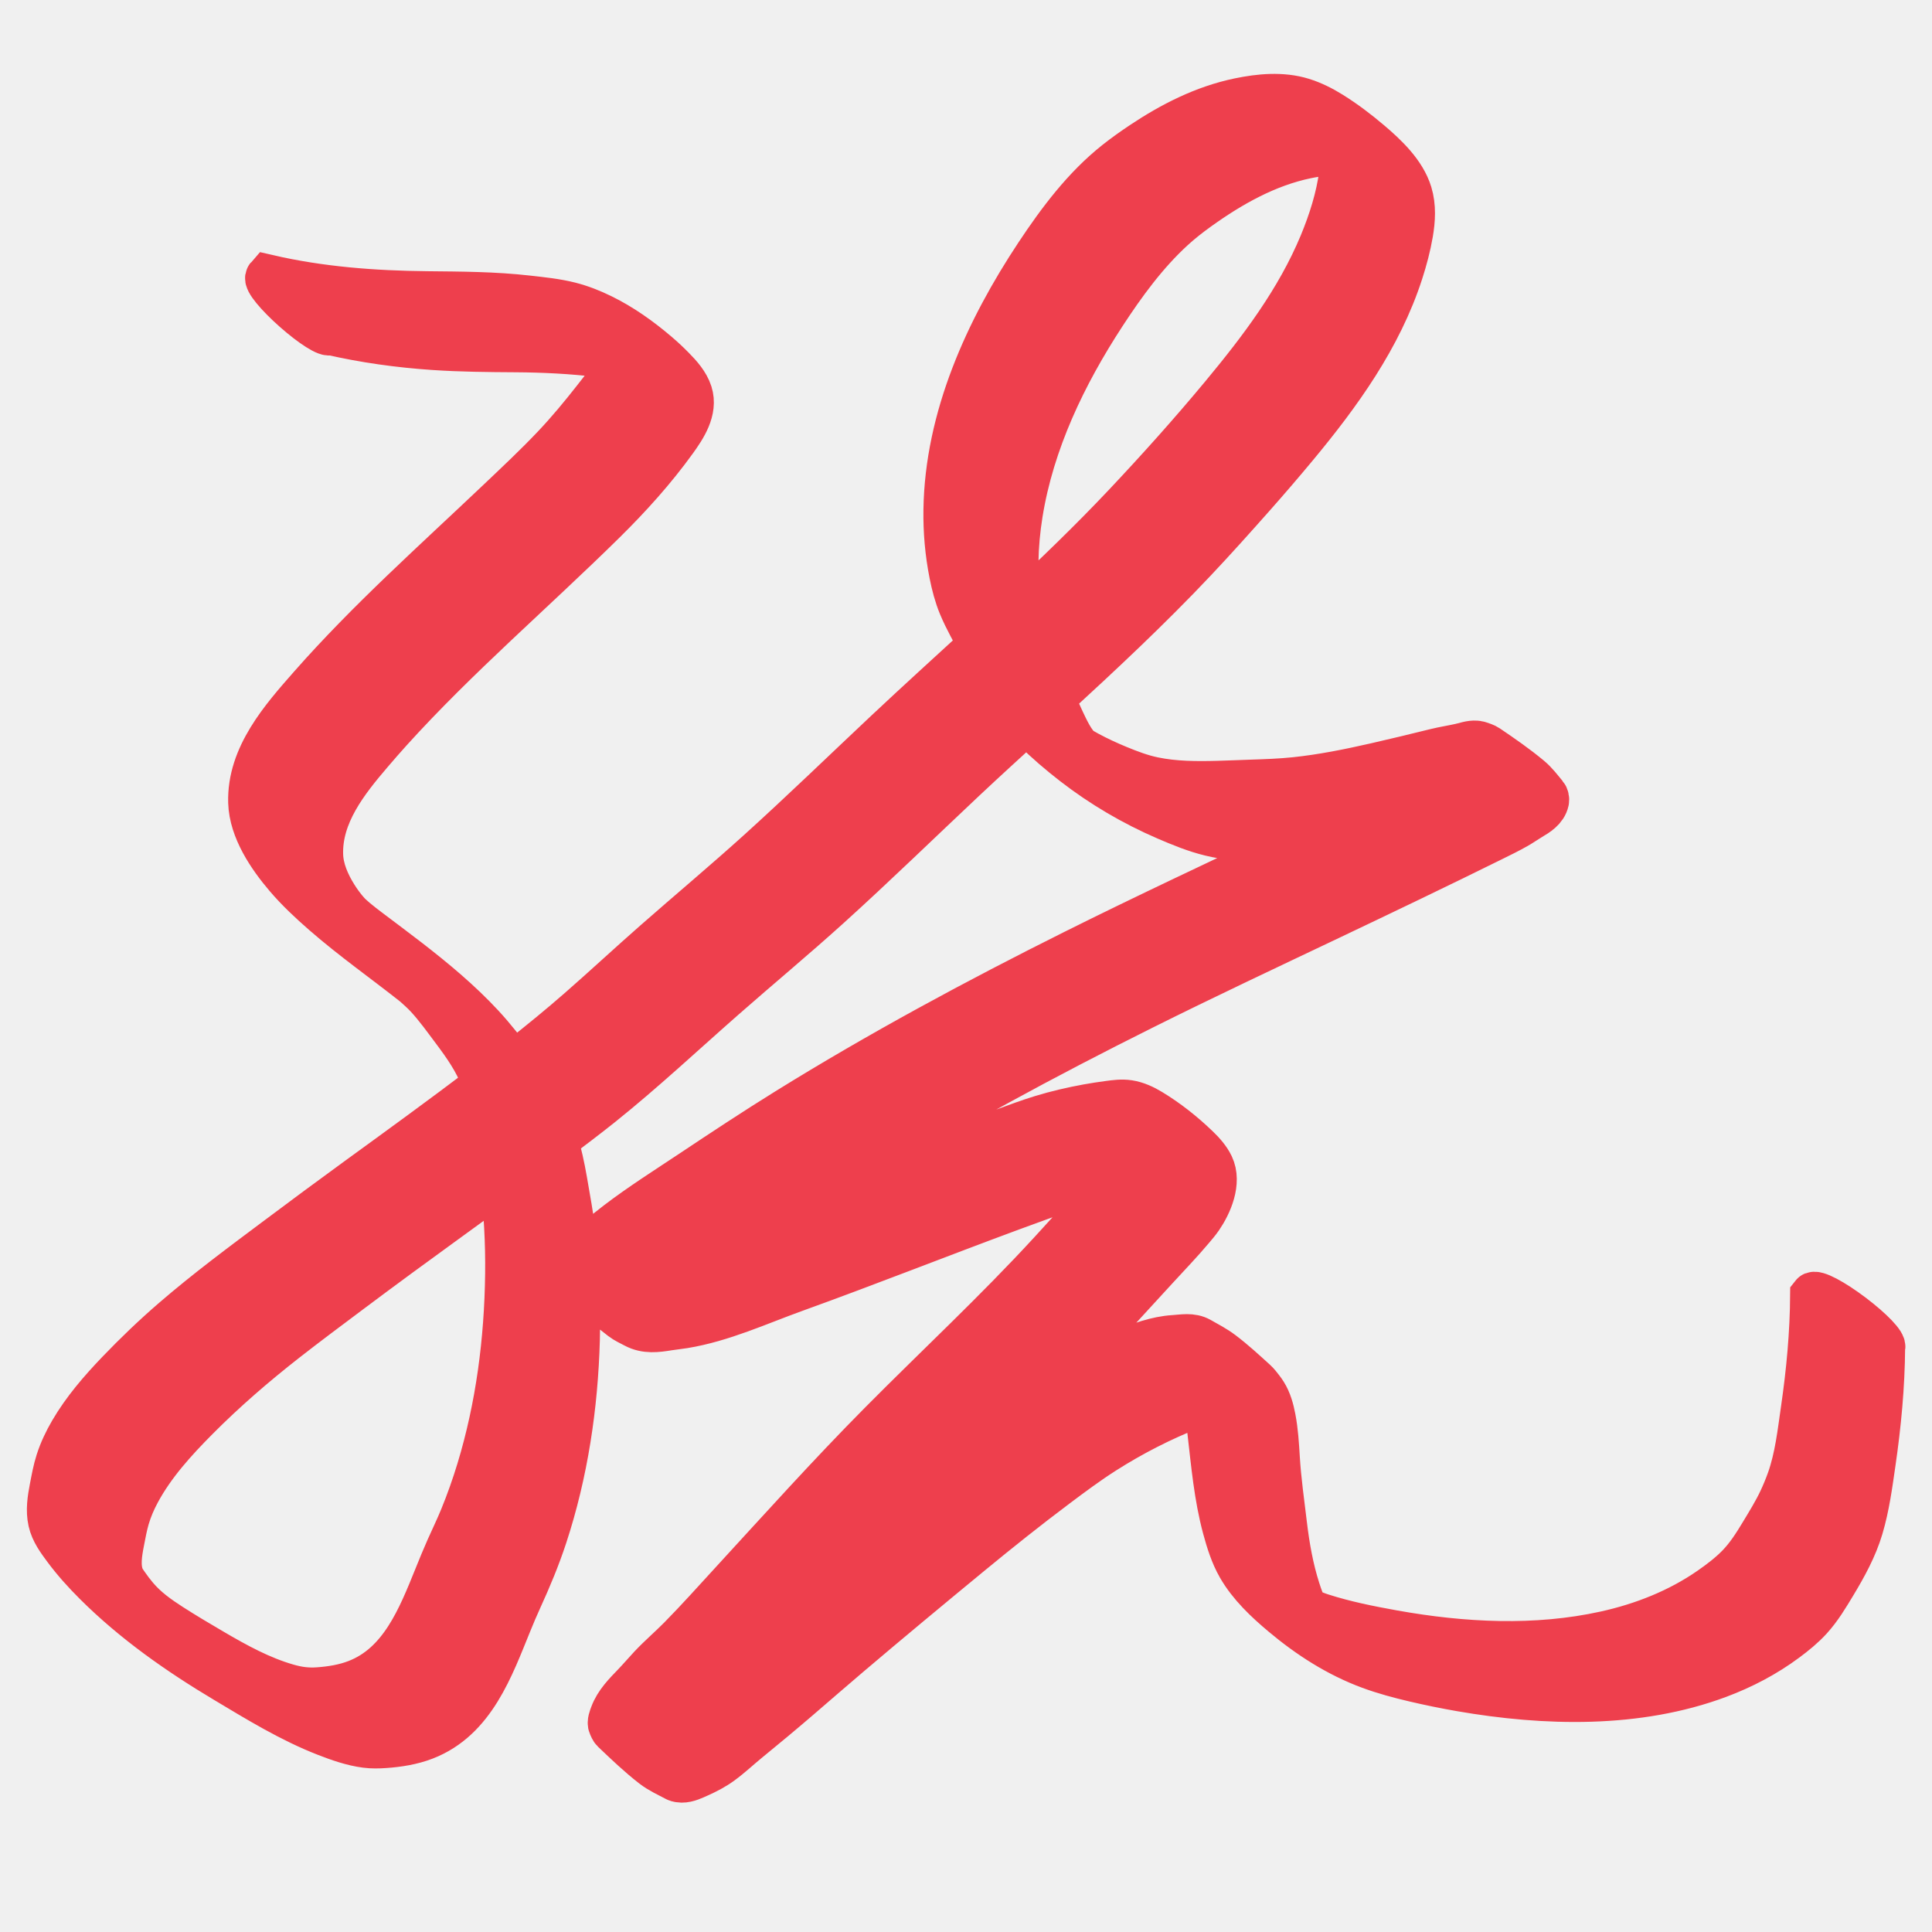
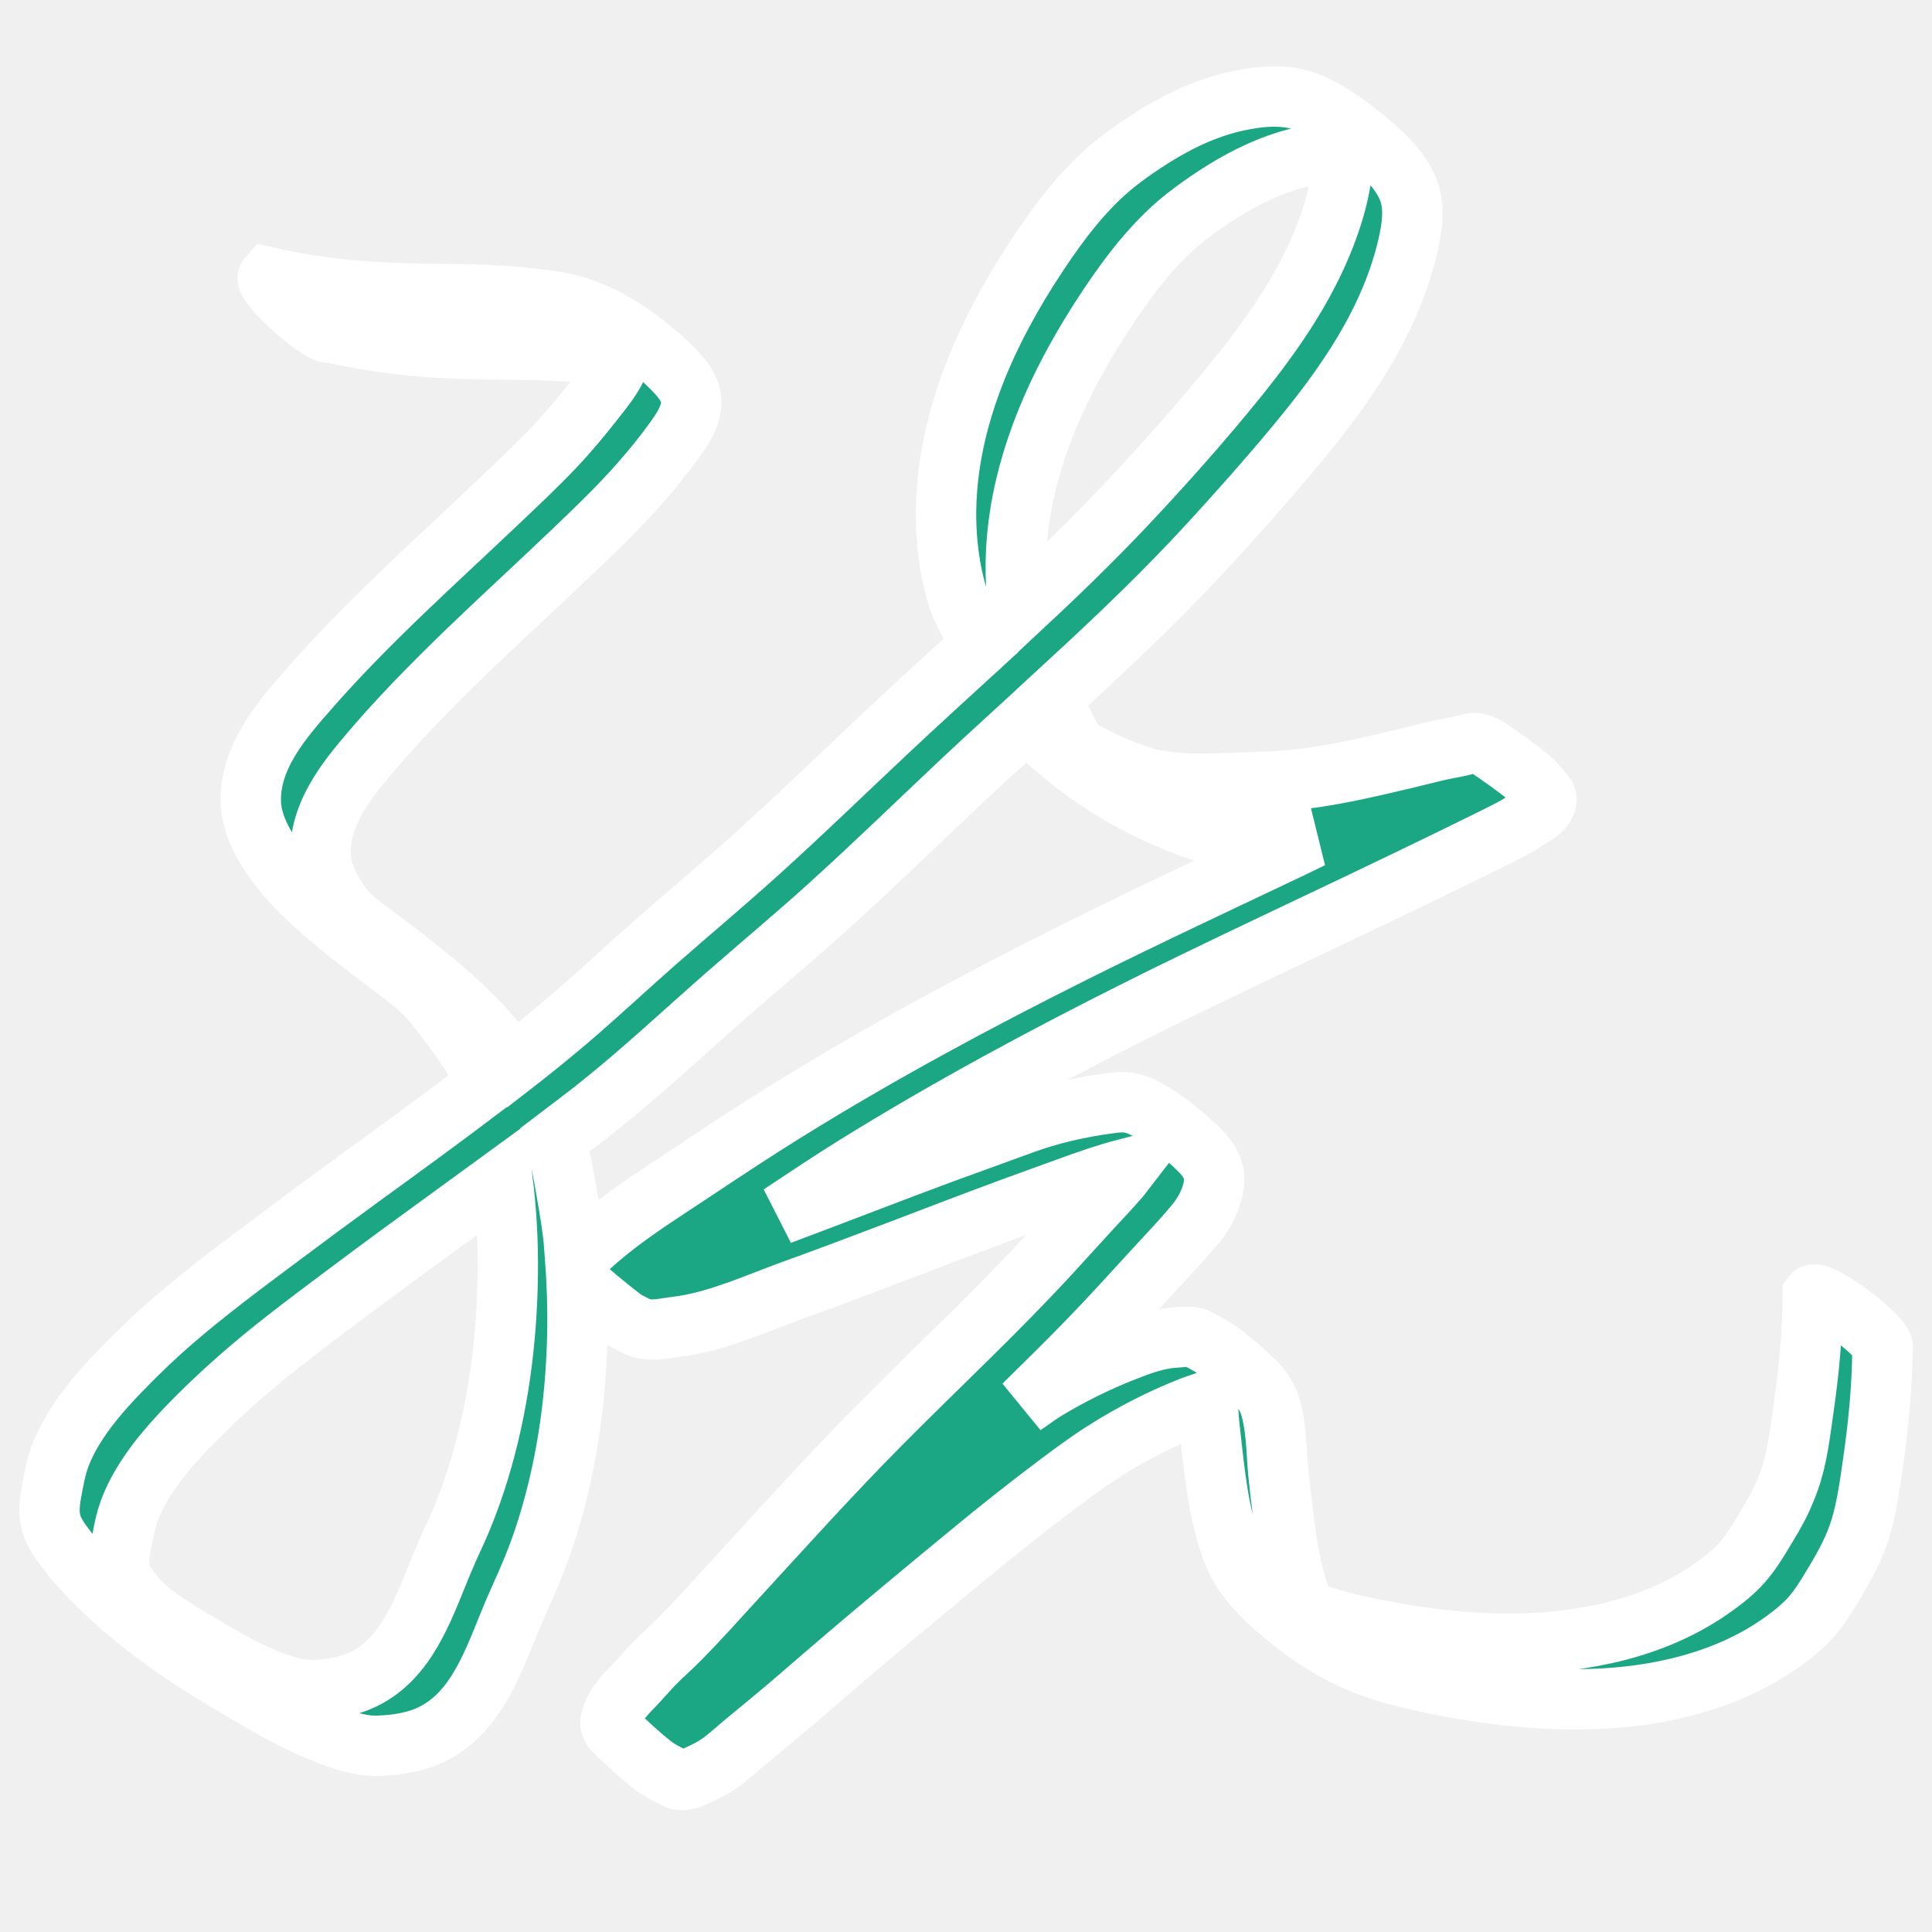
- <svg xmlns="http://www.w3.org/2000/svg" class="logo" style="drop-shadow(10px 10px 2px rgb(0 0 0 / 0.75));" viewBox="0 0 512 512" fill="rgb(238,63,77)">
-   <path stroke-width="12" stroke="rgb(238,63,77)" d="M336.781 25.594C333.972 25.664 331.151 26.088 328.406 26.656C319.11 28.58 310.597 32.922 302.75 38.156C300.41 39.717 298.112 41.347 295.906 43.094C287.452 49.789 280.824 58.633 274.906 67.562C261.646 87.57 251.092 110.707 250.719 135.094C250.631 140.806 251.131 146.522 252.25 152.125C252.82 154.98 253.539 157.775 254.656 160.469C256.168 164.113 258.189 167.518 259.969 171.031C251.611 178.704 243.199 186.328 234.938 194.094C223.734 204.625 212.687 215.342 201.281 225.656C192.185 233.883 182.777 241.751 173.562 249.844C166.833 255.754 160.275 261.856 153.531 267.75C148.569 272.087 143.454 276.261 138.281 280.344C137.522 280.943 136.731 281.498 135.969 282.094C133.34 278.57 130.637 275.091 127.656 271.875C121.754 265.507 115.038 259.936 108.188 254.625C104.737 251.95 101.233 249.352 97.75 246.719C96.516 245.785 95.28 244.838 94.094 243.844C93.602 243.431 93.138 242.986 92.656 242.562C92.645 242.552 92.642 242.548 92.625 242.531C92.555 242.458 92.475 242.386 92.406 242.312C92.302 242.2 92.195 242.083 92.094 241.969C91.806 241.646 91.556 241.369 91.281 241.031C90.376 239.918 89.54 238.749 88.781 237.531C86.738 234.254 85.05 230.45 84.938 226.531C84.629 215.827 91.652 206.994 98.219 199.312C99.896 197.351 101.581 195.414 103.312 193.5C121.035 173.905 141.176 156.711 159.969 138.188C166.749 131.505 173.174 124.387 178.75 116.656C181.239 113.206 184.238 108.69 182.812 104.219C182.002 101.678 180.08 99.546 178.25 97.688C176.877 96.293 175.59 95.091 174.094 93.812C169.6 89.974 164.698 86.476 159.375 83.875C156.693 82.564 153.898 81.452 151 80.719C147.359 79.797 143.569 79.425 139.844 79C130.986 77.989 122.121 77.965 113.219 77.875C99.036 77.731 84.878 76.664 71.031 73.469C70.373 74.213 73.556 78.086 78.125 82.125C82.694 86.164 86.904 88.838 87.562 88.094C96.573 90.172 105.714 91.439 114.938 92.062C122.154 92.55 129.395 92.613 136.625 92.656C144.109 92.701 151.567 93.078 159 93.969C160.813 94.186 162.597 94.496 164.375 94.812C164.248 95.288 164.116 95.766 163.938 96.219C162.523 99.8 159.975 102.878 157.625 105.875C154.254 110.175 150.757 114.404 147 118.375C142.186 123.464 137.048 128.273 131.969 133.094C115.159 149.049 97.805 164.484 82.469 181.906C74.922 190.479 66.112 200.419 66.469 212.625C66.679 219.817 71.528 226.97 76.031 232.25C79.024 235.758 82.406 238.909 85.875 241.938C93.579 248.663 101.96 254.534 109.969 260.875C109.992 260.893 110.008 260.919 110.031 260.938C111.132 261.93 112.237 262.906 113.25 264C115.836 266.793 118.061 269.929 120.344 272.969C123.33 276.946 126.258 281.117 128 285.812C128.23 286.431 128.364 287.089 128.562 287.719C117.424 296.165 106.122 304.378 94.812 312.594C87.62 317.819 80.494 323.113 73.375 328.438C64.096 335.377 54.774 342.296 46 349.875C40.91 354.272 36.025 358.953 31.375 363.812C26.788 368.606 22.392 373.692 19.031 379.438C17.573 381.93 16.32 384.559 15.438 387.312C14.697 389.622 14.271 392.029 13.812 394.406C13.261 397.263 12.792 400.272 13.438 403.156C14.044 405.863 15.754 408.157 17.375 410.344C19.796 413.61 22.53 416.631 25.406 419.5C35.58 429.648 47.448 437.962 59.75 445.312C68.371 450.464 77.047 455.817 86.438 459.469C89.801 460.777 93.373 462.033 96.969 462.5C98.625 462.715 100.307 462.68 101.969 462.562C105.564 462.307 109.157 461.743 112.531 460.438C125.41 455.455 130.173 441.771 134.969 430.031C135.839 427.901 136.729 425.779 137.688 423.688C140.183 418.242 142.472 412.757 144.344 407.062C149.854 390.301 152.491 372.609 152.969 355C153.113 349.67 153.031 344.337 152.781 339C152.911 339.166 152.969 339.389 153.125 339.531C156.867 342.95 160.804 346.18 164.812 349.281C165.873 350.102 167.13 350.649 168.312 351.281C171.154 352.801 174.081 352.395 177.125 351.906C178.475 351.689 179.838 351.564 181.188 351.344C191.388 349.678 200.935 345.234 210.594 341.75C229.823 334.813 248.828 327.276 268 320.188C272.87 318.387 277.748 316.657 282.625 314.875C287.857 312.964 293.085 311.12 298.469 309.719C297.844 310.527 297.294 311.346 296.594 312.156C294.153 314.979 291.561 317.695 289.031 320.438C285.5 324.266 282.023 328.133 278.5 331.969C264.079 347.669 248.44 362.18 233.438 377.312C219.955 390.912 207.167 405.149 194.219 419.25C189.621 424.257 185.085 429.346 180.312 434.188C177.755 436.782 174.962 439.153 172.469 441.812C171.016 443.362 169.662 444.969 168.188 446.5C165.923 448.851 163.458 451.308 162.312 454.438C162.043 455.175 161.507 456.427 161.875 457.219C162.099 457.701 162.271 458.227 162.656 458.594C166.029 461.81 169.409 465.052 173.094 467.906C174.959 469.351 177.167 470.33 179.25 471.438C179.576 471.611 180.236 471.713 180.656 471.719C182.179 471.741 183.783 470.944 185.125 470.344C187.225 469.404 189.23 468.363 191.094 467C193.521 465.225 195.705 463.15 198.031 461.25C202.576 457.538 207.081 453.795 211.531 449.969C215.987 446.137 220.427 442.274 224.906 438.469C235.559 429.419 246.335 420.48 257.125 411.594C264.545 405.483 272.062 399.489 279.75 393.719C283.94 390.574 288.14 387.438 292.562 384.625C299.893 379.962 307.694 375.959 315.781 372.781C317.153 372.242 318.593 371.849 320 371.344C320.189 374.022 320.345 376.697 320.656 379.375C321.65 387.92 322.398 396.608 324.656 404.938C325.598 408.411 326.699 411.957 328.5 415.094C331.356 420.067 335.722 424.173 340.062 427.812C346.971 433.607 354.609 438.529 363.094 441.656C366.933 443.071 370.895 444.13 374.875 445.062C378.934 446.013 383.017 446.85 387.125 447.562C409.447 451.435 433.86 452.098 455.375 444.062C461.754 441.68 467.813 438.503 473.281 434.438C475.537 432.761 477.76 430.959 479.656 428.875C482.173 426.11 484.078 422.907 486 419.719C488.839 415.011 491.517 410.14 493.094 404.844C494.767 399.222 495.536 393.382 496.375 387.594C497.841 377.479 498.806 367.352 498.875 357.125C499.502 356.295 495.876 352.505 490.781 348.656C485.687 344.807 481.034 342.357 480.406 343.188C480.338 353.366 479.397 363.434 477.938 373.5C477.028 379.771 476.33 386.279 474.188 392.281C473.555 394.053 472.771 395.956 471.969 397.656C470.511 400.743 468.667 403.706 466.906 406.625C465.105 409.612 463.221 412.548 460.781 415.062C458.54 417.372 455.918 419.355 453.281 421.188C444.949 426.977 435.346 430.755 425.469 432.938C407.036 437.011 387.654 436.002 369.188 432.688C362.83 431.546 356.408 430.255 350.25 428.281C348.81 427.82 347.398 427.234 346 426.656C345.129 424.968 344.486 423.147 343.906 421.344C342.105 415.738 341.071 409.869 340.375 404.031C339.674 398.146 338.826 392.262 338.469 386.344C338.256 382.828 338.043 379.278 337.375 375.812C336.944 373.579 336.344 371.319 335.125 369.375C334.856 368.946 334.563 368.523 334.25 368.125C333.697 367.423 333.161 366.695 332.5 366.094C329.67 363.523 326.86 360.933 323.812 358.625C321.977 357.235 319.911 356.163 317.906 355.031C315.778 353.829 313.384 354.356 311.094 354.5C306.439 354.794 302.09 356.464 297.781 358.156C290.706 360.936 283.861 364.34 277.344 368.25C275.248 369.507 273.31 371.008 271.281 372.375C276.868 366.871 282.468 361.372 287.938 355.75C294.235 349.277 300.272 342.591 306.375 335.938C309.532 332.495 312.776 329.141 315.781 325.562C316.575 324.617 317.394 323.676 318.094 322.656C320.56 319.059 323.061 313.293 321 308.969C320.118 307.118 318.644 305.491 317.188 304.094C313.42 300.481 309.342 297.237 304.875 294.531C303.093 293.452 301.138 292.534 299.062 292.219C297.28 291.948 295.488 292.198 293.719 292.438C291.898 292.684 290.089 292.952 288.281 293.281C284.135 294.037 280.032 294.984 276 296.219C272.649 297.245 269.35 298.478 266.062 299.688C260.72 301.653 255.339 303.557 250 305.531C235.745 310.801 221.613 316.341 207.375 321.656C207.187 321.727 207.001 321.805 206.812 321.875C213.441 317.477 220.047 313.037 226.812 308.844C251.444 293.576 276.986 279.846 302.906 266.906C319.281 258.732 335.847 250.951 352.375 243.094C366.738 236.266 381.087 229.392 395.344 222.344C397.574 221.241 399.841 220.145 402 218.906C403.228 218.202 404.373 217.378 405.594 216.656C407.315 215.638 409.352 214.398 409.812 212.281C409.92 211.787 409.792 211.17 409.469 210.781C408.162 209.209 406.915 207.527 405.344 206.219C401.793 203.261 397.982 200.624 394.156 198.031C393.482 197.574 392.676 197.361 391.906 197.094C391.663 197.009 391.382 196.989 391.125 196.969C389.762 196.864 388.377 197.388 387.062 197.688C384.867 198.187 382.628 198.521 380.438 199.062C375.168 200.365 369.919 201.642 364.625 202.844C357.527 204.455 350.372 205.908 343.125 206.656C339.296 207.052 335.468 207.182 331.625 207.312C328.671 207.413 325.705 207.545 322.75 207.625C317.043 207.78 311.27 207.758 305.656 206.594C302.388 205.916 299.297 204.739 296.219 203.469C293.508 202.35 290.831 201.112 288.25 199.719C287.562 199.347 286.921 198.992 286.25 198.594C286.177 198.551 286.103 198.513 286.031 198.469C286.021 198.458 286.01 198.448 286 198.438C285.63 198.056 285.264 197.67 284.938 197.25C283.888 195.9 283.067 194.341 282.312 192.812C281.144 190.446 280.122 188.012 279 185.625C278.905 185.422 278.785 185.233 278.688 185.031C291.605 173.173 304.43 161.204 316.469 148.438C321.723 142.865 326.827 137.17 331.906 131.438C335.764 127.083 339.563 122.662 343.281 118.188C354.78 104.349 365.606 89.366 371.188 72.062C372.269 68.71 373.185 65.286 373.781 61.812C374.378 58.334 374.604 54.7 373.562 51.281C371.917 45.883 367.168 41.386 363 37.844C359.723 35.059 356.309 32.465 352.656 30.188C350.304 28.721 347.778 27.449 345.125 26.625C342.405 25.78 339.59 25.524 336.781 25.594ZM355.719 40.438C355.921 42.341 355.798 44.307 355.562 46.094C354.726 52.44 352.728 58.728 350.281 64.625C344.069 79.596 334.255 92.59 323.969 104.969C315.709 114.909 307.053 124.567 298.188 133.969C289.137 143.566 279.642 152.692 270 161.688C268.771 153.204 268.985 144.547 270.344 136.094C273.409 117.03 281.96 99.24 292.438 83.188C297.723 75.089 303.532 67.123 310.688 60.562C312.833 58.596 315.107 56.823 317.469 55.125C326.129 48.901 335.686 43.523 346.219 41.344C349.324 40.701 352.535 40.355 355.719 40.438ZM272.188 191.031C272.862 191.732 273.465 192.508 274.156 193.188C277.443 196.419 280.95 199.428 284.594 202.25C292.137 208.094 300.394 212.942 309.156 216.719C312.94 218.349 316.8 219.935 320.812 220.906C329.616 223.038 338.716 222.404 347.688 222.062C345.973 222.883 344.279 223.746 342.562 224.562C323.289 233.725 303.939 242.749 284.844 252.281C258.902 265.232 233.34 279 208.688 294.281C200.11 299.598 191.711 305.158 183.312 310.75C176.71 315.147 169.968 319.403 163.656 324.219C160.058 326.964 156.616 329.901 153.406 333.094C153.091 333.407 152.755 333.846 152.438 334.281C152.267 331.961 152.177 329.621 151.906 327.312C151.342 322.492 150.448 317.719 149.625 312.938C148.993 309.263 148.183 305.596 147.125 302C151.21 298.9 155.311 295.832 159.312 292.625C170.526 283.636 180.991 273.821 191.781 264.344C200.998 256.249 210.432 248.416 219.531 240.188C231.717 229.167 243.498 217.689 255.469 206.438C260.991 201.247 266.599 196.153 272.188 191.031ZM133.156 312.5C134.217 320.84 134.665 329.266 134.562 337.656C134.348 355.183 132.082 372.8 126.969 389.594C125.665 393.876 124.167 398.108 122.469 402.25C121.337 405.012 120.028 407.713 118.812 410.438C117.713 412.902 116.7 415.405 115.688 417.906C111.261 428.84 106.419 441.182 94.531 445.781C91.281 447.039 87.838 447.596 84.375 447.844C81.433 448.054 78.945 447.717 76.125 446.906C69.056 444.873 62.593 441.324 56.281 437.625C52.573 435.452 48.864 433.263 45.25 430.938C41.784 428.707 38.604 426.448 35.938 423.281C35.053 422.231 34.214 421.132 33.438 420C33.059 419.448 32.594 418.833 32.312 418.188C31.014 415.208 31.661 411.582 32.25 408.531C32.651 406.453 33.034 404.347 33.625 402.312C34.332 399.882 35.333 397.571 36.531 395.344C40.484 387.996 46.218 381.695 52.062 375.812C59.48 368.348 67.401 361.511 75.688 355.031C81.184 350.734 86.793 346.559 92.375 342.375C101.14 335.804 109.971 329.331 118.844 322.906C123.621 319.447 128.393 315.982 133.156 312.5Z" />
+ <svg xmlns="http://www.w3.org/2000/svg" style="fill: #1ba784;drop-shadow(16px -4px 2px rgba(0, 0, 0, 0.2));" viewBox="0 0 512 512">
+   <path stroke-width="16" stroke="#fff" d="M336.781 25.594C333.972 25.664 331.151 26.088 328.406 26.656C319.11 28.58 310.597 32.922 302.75 38.156C300.41 39.717 298.112 41.347 295.906 43.094C287.452 49.789 280.824 58.633 274.906 67.562C261.646 87.57 251.092 110.707 250.719 135.094C250.631 140.806 251.131 146.522 252.25 152.125C252.82 154.98 253.539 157.775 254.656 160.469C256.168 164.113 258.189 167.518 259.969 171.031C251.611 178.704 243.199 186.328 234.938 194.094C223.734 204.625 212.687 215.342 201.281 225.656C192.185 233.883 182.777 241.751 173.562 249.844C166.833 255.754 160.275 261.856 153.531 267.75C148.569 272.087 143.454 276.261 138.281 280.344C137.522 280.943 136.731 281.498 135.969 282.094C133.34 278.57 130.637 275.091 127.656 271.875C121.754 265.507 115.038 259.936 108.188 254.625C104.737 251.95 101.233 249.352 97.75 246.719C96.516 245.785 95.28 244.838 94.094 243.844C93.602 243.431 93.138 242.986 92.656 242.562C92.645 242.552 92.642 242.548 92.625 242.531C92.555 242.458 92.475 242.386 92.406 242.312C92.302 242.2 92.195 242.083 92.094 241.969C91.806 241.646 91.556 241.369 91.281 241.031C90.376 239.918 89.54 238.749 88.781 237.531C86.738 234.254 85.05 230.45 84.938 226.531C84.629 215.827 91.652 206.994 98.219 199.312C99.896 197.351 101.581 195.414 103.312 193.5C121.035 173.905 141.176 156.711 159.969 138.188C166.749 131.505 173.174 124.387 178.75 116.656C181.239 113.206 184.238 108.69 182.812 104.219C182.002 101.678 180.08 99.546 178.25 97.688C176.877 96.293 175.59 95.091 174.094 93.812C169.6 89.974 164.698 86.476 159.375 83.875C156.693 82.564 153.898 81.452 151 80.719C147.359 79.797 143.569 79.425 139.844 79C130.986 77.989 122.121 77.965 113.219 77.875C99.036 77.731 84.878 76.664 71.031 73.469C70.373 74.213 73.556 78.086 78.125 82.125C82.694 86.164 86.904 88.838 87.562 88.094C96.573 90.172 105.714 91.439 114.938 92.062C122.154 92.55 129.395 92.613 136.625 92.656C144.109 92.701 151.567 93.078 159 93.969C160.813 94.186 162.597 94.496 164.375 94.812C164.248 95.288 164.116 95.766 163.938 96.219C162.523 99.8 159.975 102.878 157.625 105.875C154.254 110.175 150.757 114.404 147 118.375C142.186 123.464 137.048 128.273 131.969 133.094C115.159 149.049 97.805 164.484 82.469 181.906C74.922 190.479 66.112 200.419 66.469 212.625C66.679 219.817 71.528 226.97 76.031 232.25C79.024 235.758 82.406 238.909 85.875 241.938C93.579 248.663 101.96 254.534 109.969 260.875C109.992 260.893 110.008 260.919 110.031 260.938C111.132 261.93 112.237 262.906 113.25 264C115.836 266.793 118.061 269.929 120.344 272.969C123.33 276.946 126.258 281.117 128 285.812C128.23 286.431 128.364 287.089 128.562 287.719C117.424 296.165 106.122 304.378 94.812 312.594C87.62 317.819 80.494 323.113 73.375 328.438C64.096 335.377 54.774 342.296 46 349.875C40.91 354.272 36.025 358.953 31.375 363.812C26.788 368.606 22.392 373.692 19.031 379.438C17.573 381.93 16.32 384.559 15.438 387.312C14.697 389.622 14.271 392.029 13.812 394.406C13.261 397.263 12.792 400.272 13.438 403.156C14.044 405.863 15.754 408.157 17.375 410.344C19.796 413.61 22.53 416.631 25.406 419.5C35.58 429.648 47.448 437.962 59.75 445.312C68.371 450.464 77.047 455.817 86.438 459.469C89.801 460.777 93.373 462.033 96.969 462.5C98.625 462.715 100.307 462.68 101.969 462.562C105.564 462.307 109.157 461.743 112.531 460.438C125.41 455.455 130.173 441.771 134.969 430.031C135.839 427.901 136.729 425.779 137.688 423.688C140.183 418.242 142.472 412.757 144.344 407.062C149.854 390.301 152.491 372.609 152.969 355C153.113 349.67 153.031 344.337 152.781 339C152.911 339.166 152.969 339.389 153.125 339.531C156.867 342.95 160.804 346.18 164.812 349.281C165.873 350.102 167.13 350.649 168.312 351.281C171.154 352.801 174.081 352.395 177.125 351.906C178.475 351.689 179.838 351.564 181.188 351.344C191.388 349.678 200.935 345.234 210.594 341.75C229.823 334.813 248.828 327.276 268 320.188C272.87 318.387 277.748 316.657 282.625 314.875C287.857 312.964 293.085 311.12 298.469 309.719C297.844 310.527 297.294 311.346 296.594 312.156C294.153 314.979 291.561 317.695 289.031 320.438C285.5 324.266 282.023 328.133 278.5 331.969C264.079 347.669 248.44 362.18 233.438 377.312C219.955 390.912 207.167 405.149 194.219 419.25C189.621 424.257 185.085 429.346 180.312 434.188C177.755 436.782 174.962 439.153 172.469 441.812C171.016 443.362 169.662 444.969 168.188 446.5C165.923 448.851 163.458 451.308 162.312 454.438C162.043 455.175 161.507 456.427 161.875 457.219C162.099 457.701 162.271 458.227 162.656 458.594C166.029 461.81 169.409 465.052 173.094 467.906C174.959 469.351 177.167 470.33 179.25 471.438C179.576 471.611 180.236 471.713 180.656 471.719C182.179 471.741 183.783 470.944 185.125 470.344C187.225 469.404 189.23 468.363 191.094 467C193.521 465.225 195.705 463.15 198.031 461.25C202.576 457.538 207.081 453.795 211.531 449.969C215.987 446.137 220.427 442.274 224.906 438.469C235.559 429.419 246.335 420.48 257.125 411.594C264.545 405.483 272.062 399.489 279.75 393.719C283.94 390.574 288.14 387.438 292.562 384.625C299.893 379.962 307.694 375.959 315.781 372.781C317.153 372.242 318.593 371.849 320 371.344C320.189 374.022 320.345 376.697 320.656 379.375C321.65 387.92 322.398 396.608 324.656 404.938C325.598 408.411 326.699 411.957 328.5 415.094C331.356 420.067 335.722 424.173 340.062 427.812C346.971 433.607 354.609 438.529 363.094 441.656C366.933 443.071 370.895 444.13 374.875 445.062C378.934 446.013 383.017 446.85 387.125 447.562C409.447 451.435 433.86 452.098 455.375 444.062C461.754 441.68 467.813 438.503 473.281 434.438C475.537 432.761 477.76 430.959 479.656 428.875C482.173 426.11 484.078 422.907 486 419.719C488.839 415.011 491.517 410.14 493.094 404.844C494.767 399.222 495.536 393.382 496.375 387.594C497.841 377.479 498.806 367.352 498.875 357.125C499.502 356.295 495.876 352.505 490.781 348.656C485.687 344.807 481.034 342.357 480.406 343.188C480.338 353.366 479.397 363.434 477.938 373.5C477.028 379.771 476.33 386.279 474.188 392.281C473.555 394.053 472.771 395.956 471.969 397.656C470.511 400.743 468.667 403.706 466.906 406.625C465.105 409.612 463.221 412.548 460.781 415.062C458.54 417.372 455.918 419.355 453.281 421.188C444.949 426.977 435.346 430.755 425.469 432.938C407.036 437.011 387.654 436.002 369.188 432.688C362.83 431.546 356.408 430.255 350.25 428.281C348.81 427.82 347.398 427.234 346 426.656C345.129 424.968 344.486 423.147 343.906 421.344C342.105 415.738 341.071 409.869 340.375 404.031C339.674 398.146 338.826 392.262 338.469 386.344C338.256 382.828 338.043 379.278 337.375 375.812C336.944 373.579 336.344 371.319 335.125 369.375C334.856 368.946 334.563 368.523 334.25 368.125C333.697 367.423 333.161 366.695 332.5 366.094C329.67 363.523 326.86 360.933 323.812 358.625C321.977 357.235 319.911 356.163 317.906 355.031C315.778 353.829 313.384 354.356 311.094 354.5C306.439 354.794 302.09 356.464 297.781 358.156C290.706 360.936 283.861 364.34 277.344 368.25C275.248 369.507 273.31 371.008 271.281 372.375C276.868 366.871 282.468 361.372 287.938 355.75C294.235 349.277 300.272 342.591 306.375 335.938C309.532 332.495 312.776 329.141 315.781 325.562C316.575 324.617 317.394 323.676 318.094 322.656C320.56 319.059 323.061 313.293 321 308.969C320.118 307.118 318.644 305.491 317.188 304.094C313.42 300.481 309.342 297.237 304.875 294.531C303.093 293.452 301.138 292.534 299.062 292.219C297.28 291.948 295.488 292.198 293.719 292.438C291.898 292.684 290.089 292.952 288.281 293.281C284.135 294.037 280.032 294.984 276 296.219C272.649 297.245 269.35 298.478 266.062 299.688C260.72 301.653 255.339 303.557 250 305.531C235.745 310.801 221.613 316.341 207.375 321.656C207.187 321.727 207.001 321.805 206.812 321.875C213.441 317.477 220.047 313.037 226.812 308.844C251.444 293.576 276.986 279.846 302.906 266.906C319.281 258.732 335.847 250.951 352.375 243.094C366.738 236.266 381.087 229.392 395.344 222.344C397.574 221.241 399.841 220.145 402 218.906C403.228 218.202 404.373 217.378 405.594 216.656C407.315 215.638 409.352 214.398 409.812 212.281C409.92 211.787 409.792 211.17 409.469 210.781C408.162 209.209 406.915 207.527 405.344 206.219C401.793 203.261 397.982 200.624 394.156 198.031C393.482 197.574 392.676 197.361 391.906 197.094C391.663 197.009 391.382 196.989 391.125 196.969C389.762 196.864 388.377 197.388 387.062 197.688C384.867 198.187 382.628 198.521 380.438 199.062C375.168 200.365 369.919 201.642 364.625 202.844C357.527 204.455 350.372 205.908 343.125 206.656C339.296 207.052 335.468 207.182 331.625 207.312C328.671 207.413 325.705 207.545 322.75 207.625C317.043 207.78 311.27 207.758 305.656 206.594C302.388 205.916 299.297 204.739 296.219 203.469C293.508 202.35 290.831 201.112 288.25 199.719C287.562 199.347 286.921 198.992 286.25 198.594C286.177 198.551 286.103 198.513 286.031 198.469C286.021 198.458 286.01 198.448 286 198.438C285.63 198.056 285.264 197.67 284.938 197.25C283.888 195.9 283.067 194.341 282.312 192.812C281.144 190.446 280.122 188.012 279 185.625C278.905 185.422 278.785 185.233 278.688 185.031C291.605 173.173 304.43 161.204 316.469 148.438C321.723 142.865 326.827 137.17 331.906 131.438C335.764 127.083 339.563 122.662 343.281 118.188C354.78 104.349 365.606 89.366 371.188 72.062C372.269 68.71 373.185 65.286 373.781 61.812C374.378 58.334 374.604 54.7 373.562 51.281C371.917 45.883 367.168 41.386 363 37.844C359.723 35.059 356.309 32.465 352.656 30.188C350.304 28.721 347.778 27.449 345.125 26.625C342.405 25.78 339.59 25.524 336.781 25.594ZM355.719 40.438C355.921 42.341 355.798 44.307 355.562 46.094C354.726 52.44 352.728 58.728 350.281 64.625C344.069 79.596 334.255 92.59 323.969 104.969C315.709 114.909 307.053 124.567 298.188 133.969C289.137 143.566 279.642 152.692 270 161.688C268.771 153.204 268.985 144.547 270.344 136.094C273.409 117.03 281.96 99.24 292.438 83.188C297.723 75.089 303.532 67.123 310.688 60.562C312.833 58.596 315.107 56.823 317.469 55.125C326.129 48.901 335.686 43.523 346.219 41.344C349.324 40.701 352.535 40.355 355.719 40.438ZM272.188 191.031C272.862 191.732 273.465 192.508 274.156 193.188C277.443 196.419 280.95 199.428 284.594 202.25C292.137 208.094 300.394 212.942 309.156 216.719C312.94 218.349 316.8 219.935 320.812 220.906C329.616 223.038 338.716 222.404 347.688 222.062C345.973 222.883 344.279 223.746 342.562 224.562C323.289 233.725 303.939 242.749 284.844 252.281C258.902 265.232 233.34 279 208.688 294.281C200.11 299.598 191.711 305.158 183.312 310.75C176.71 315.147 169.968 319.403 163.656 324.219C160.058 326.964 156.616 329.901 153.406 333.094C153.091 333.407 152.755 333.846 152.438 334.281C152.267 331.961 152.177 329.621 151.906 327.312C151.342 322.492 150.448 317.719 149.625 312.938C148.993 309.263 148.183 305.596 147.125 302C151.21 298.9 155.311 295.832 159.312 292.625C170.526 283.636 180.991 273.821 191.781 264.344C200.998 256.249 210.432 248.416 219.531 240.188C231.717 229.167 243.498 217.689 255.469 206.438C260.991 201.247 266.599 196.153 272.188 191.031ZM133.156 312.5C134.217 320.84 134.665 329.266 134.562 337.656C134.348 355.183 132.082 372.8 126.969 389.594C125.665 393.876 124.167 398.108 122.469 402.25C121.337 405.012 120.028 407.713 118.812 410.438C117.713 412.902 116.7 415.405 115.688 417.906C111.261 428.84 106.419 441.182 94.531 445.781C91.281 447.039 87.838 447.596 84.375 447.844C81.433 448.054 78.945 447.717 76.125 446.906C69.056 444.873 62.593 441.324 56.281 437.625C52.573 435.452 48.864 433.263 45.25 430.938C41.784 428.707 38.604 426.448 35.938 423.281C35.053 422.231 34.214 421.132 33.438 420C33.059 419.448 32.594 418.833 32.312 418.188C31.014 415.208 31.661 411.582 32.25 408.531C32.651 406.453 33.034 404.347 33.625 402.312C34.332 399.882 35.333 397.571 36.531 395.344C40.484 387.996 46.218 381.695 52.062 375.812C59.48 368.348 67.401 361.511 75.688 355.031C81.184 350.734 86.793 346.559 92.375 342.375C101.14 335.804 109.971 329.331 118.844 322.906C123.621 319.447 128.393 315.982 133.156 312.5Z" />
</svg>
